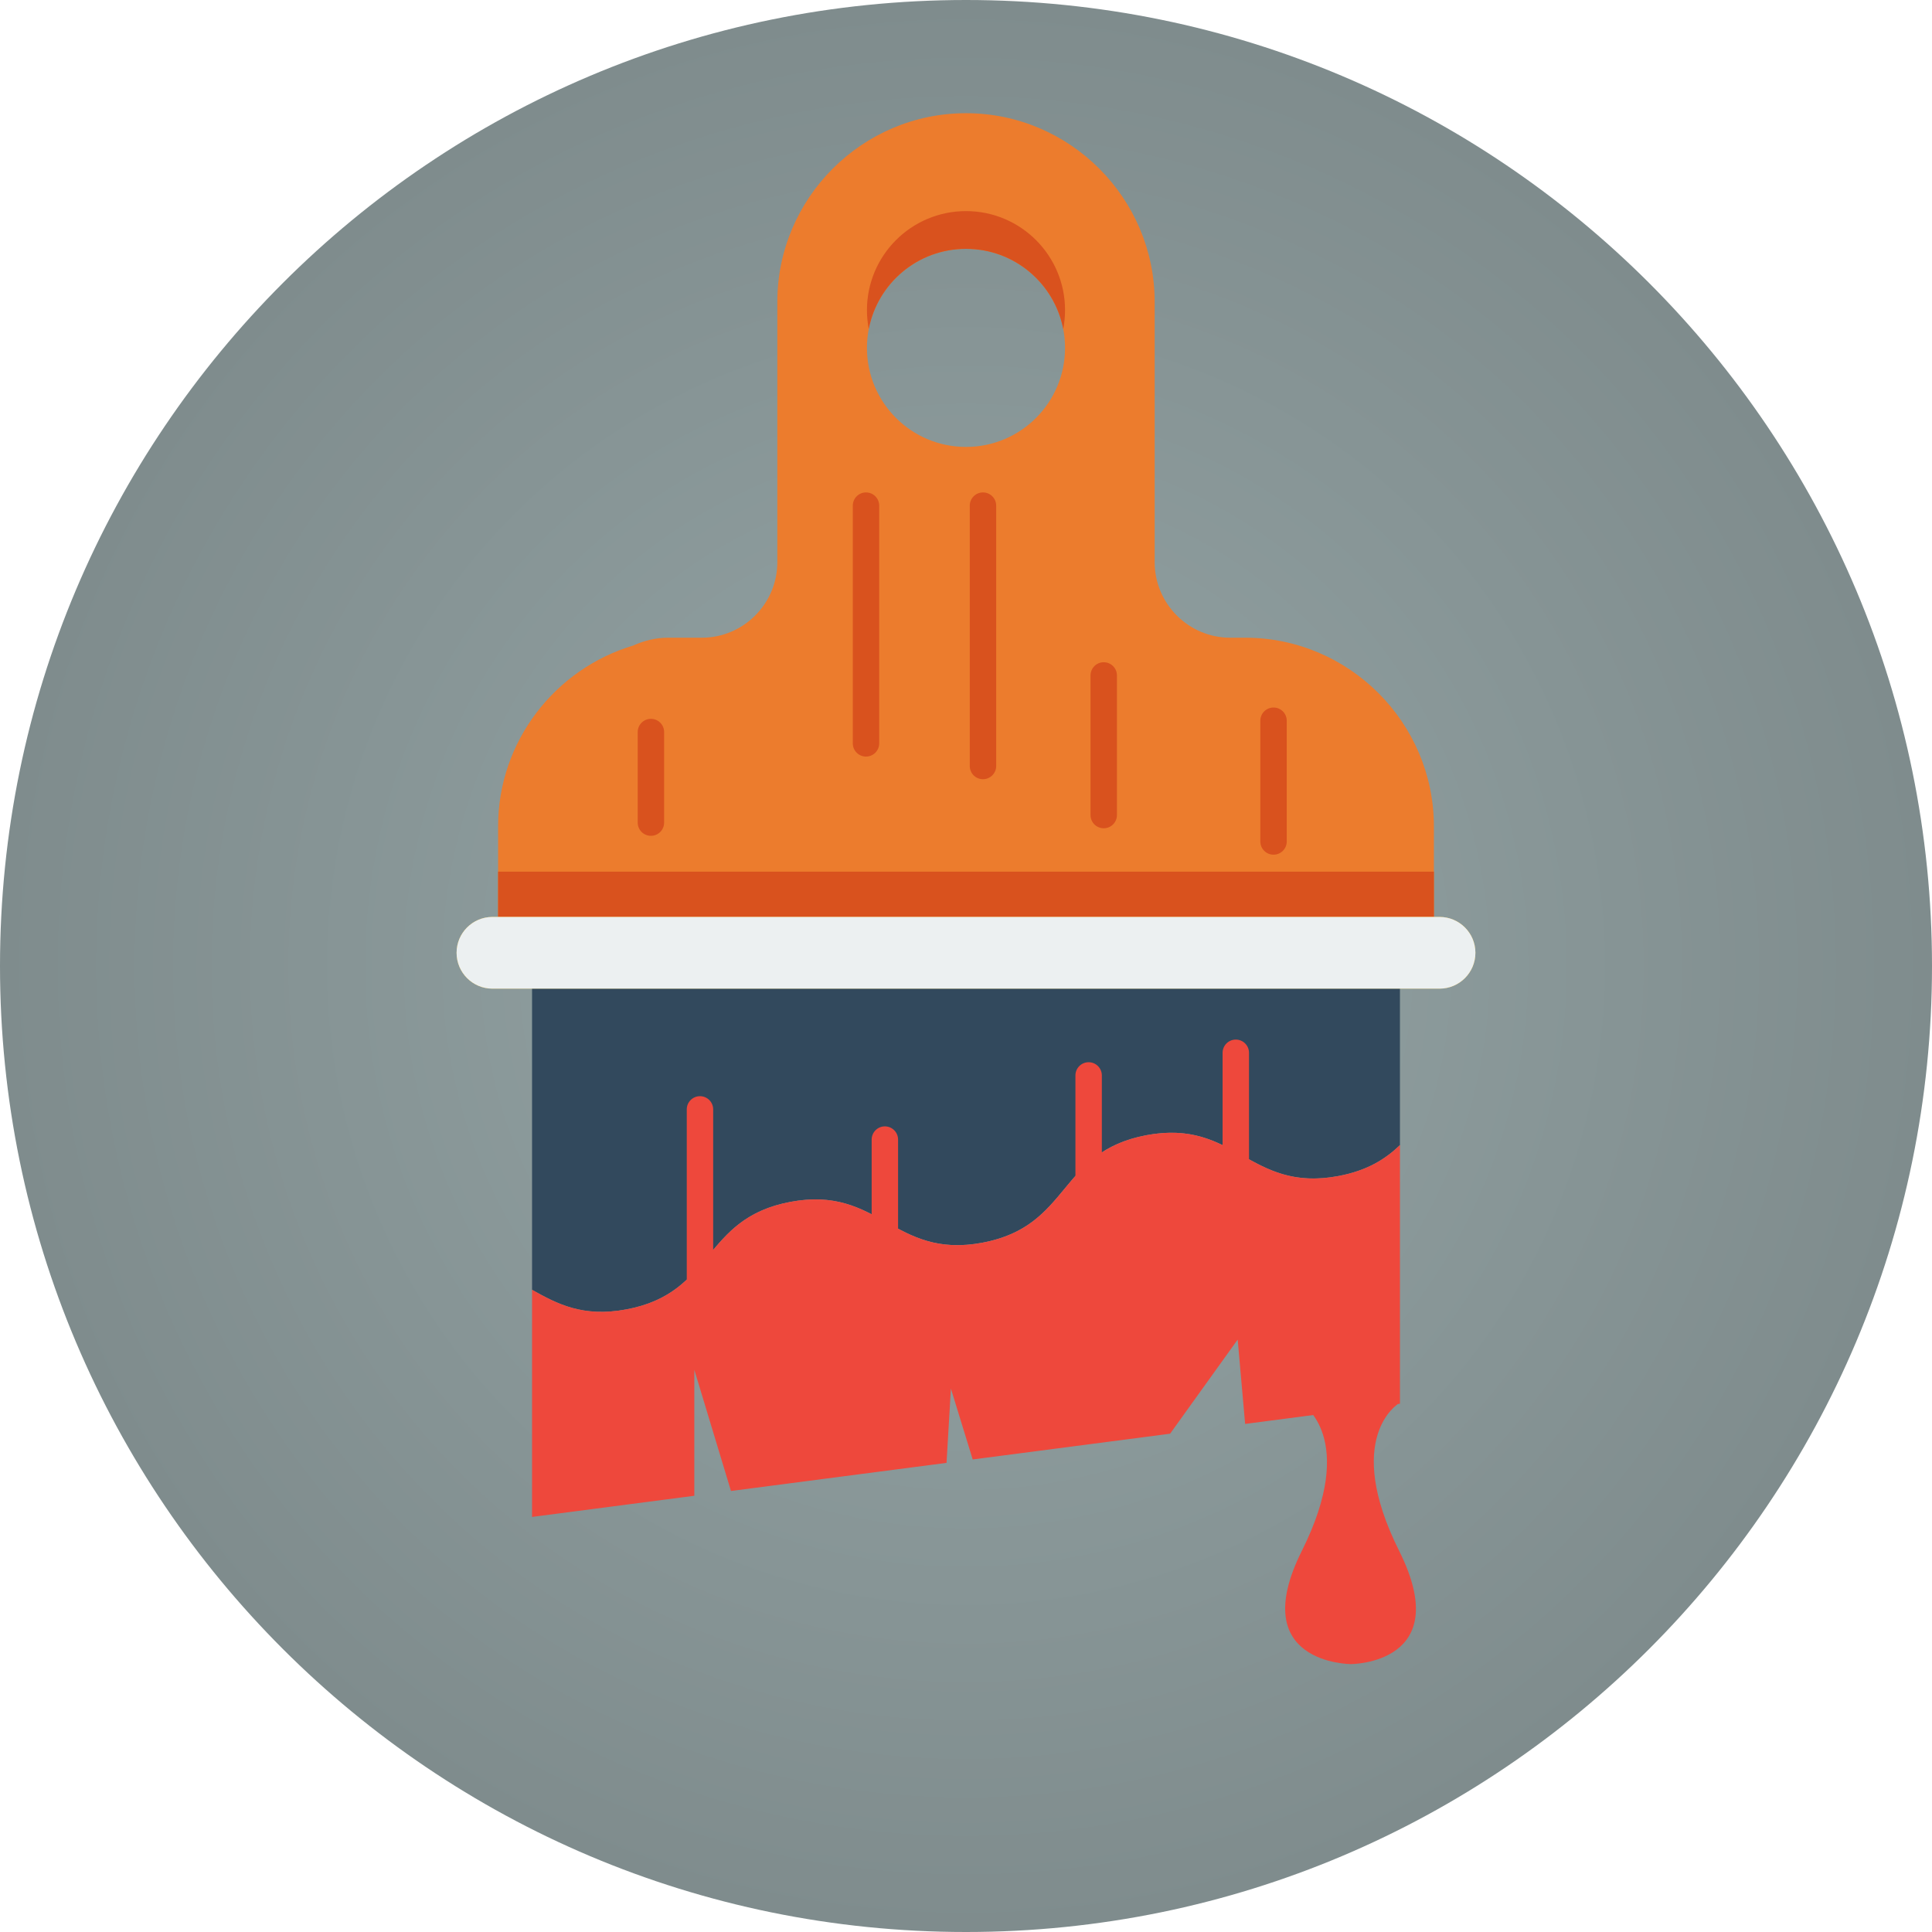
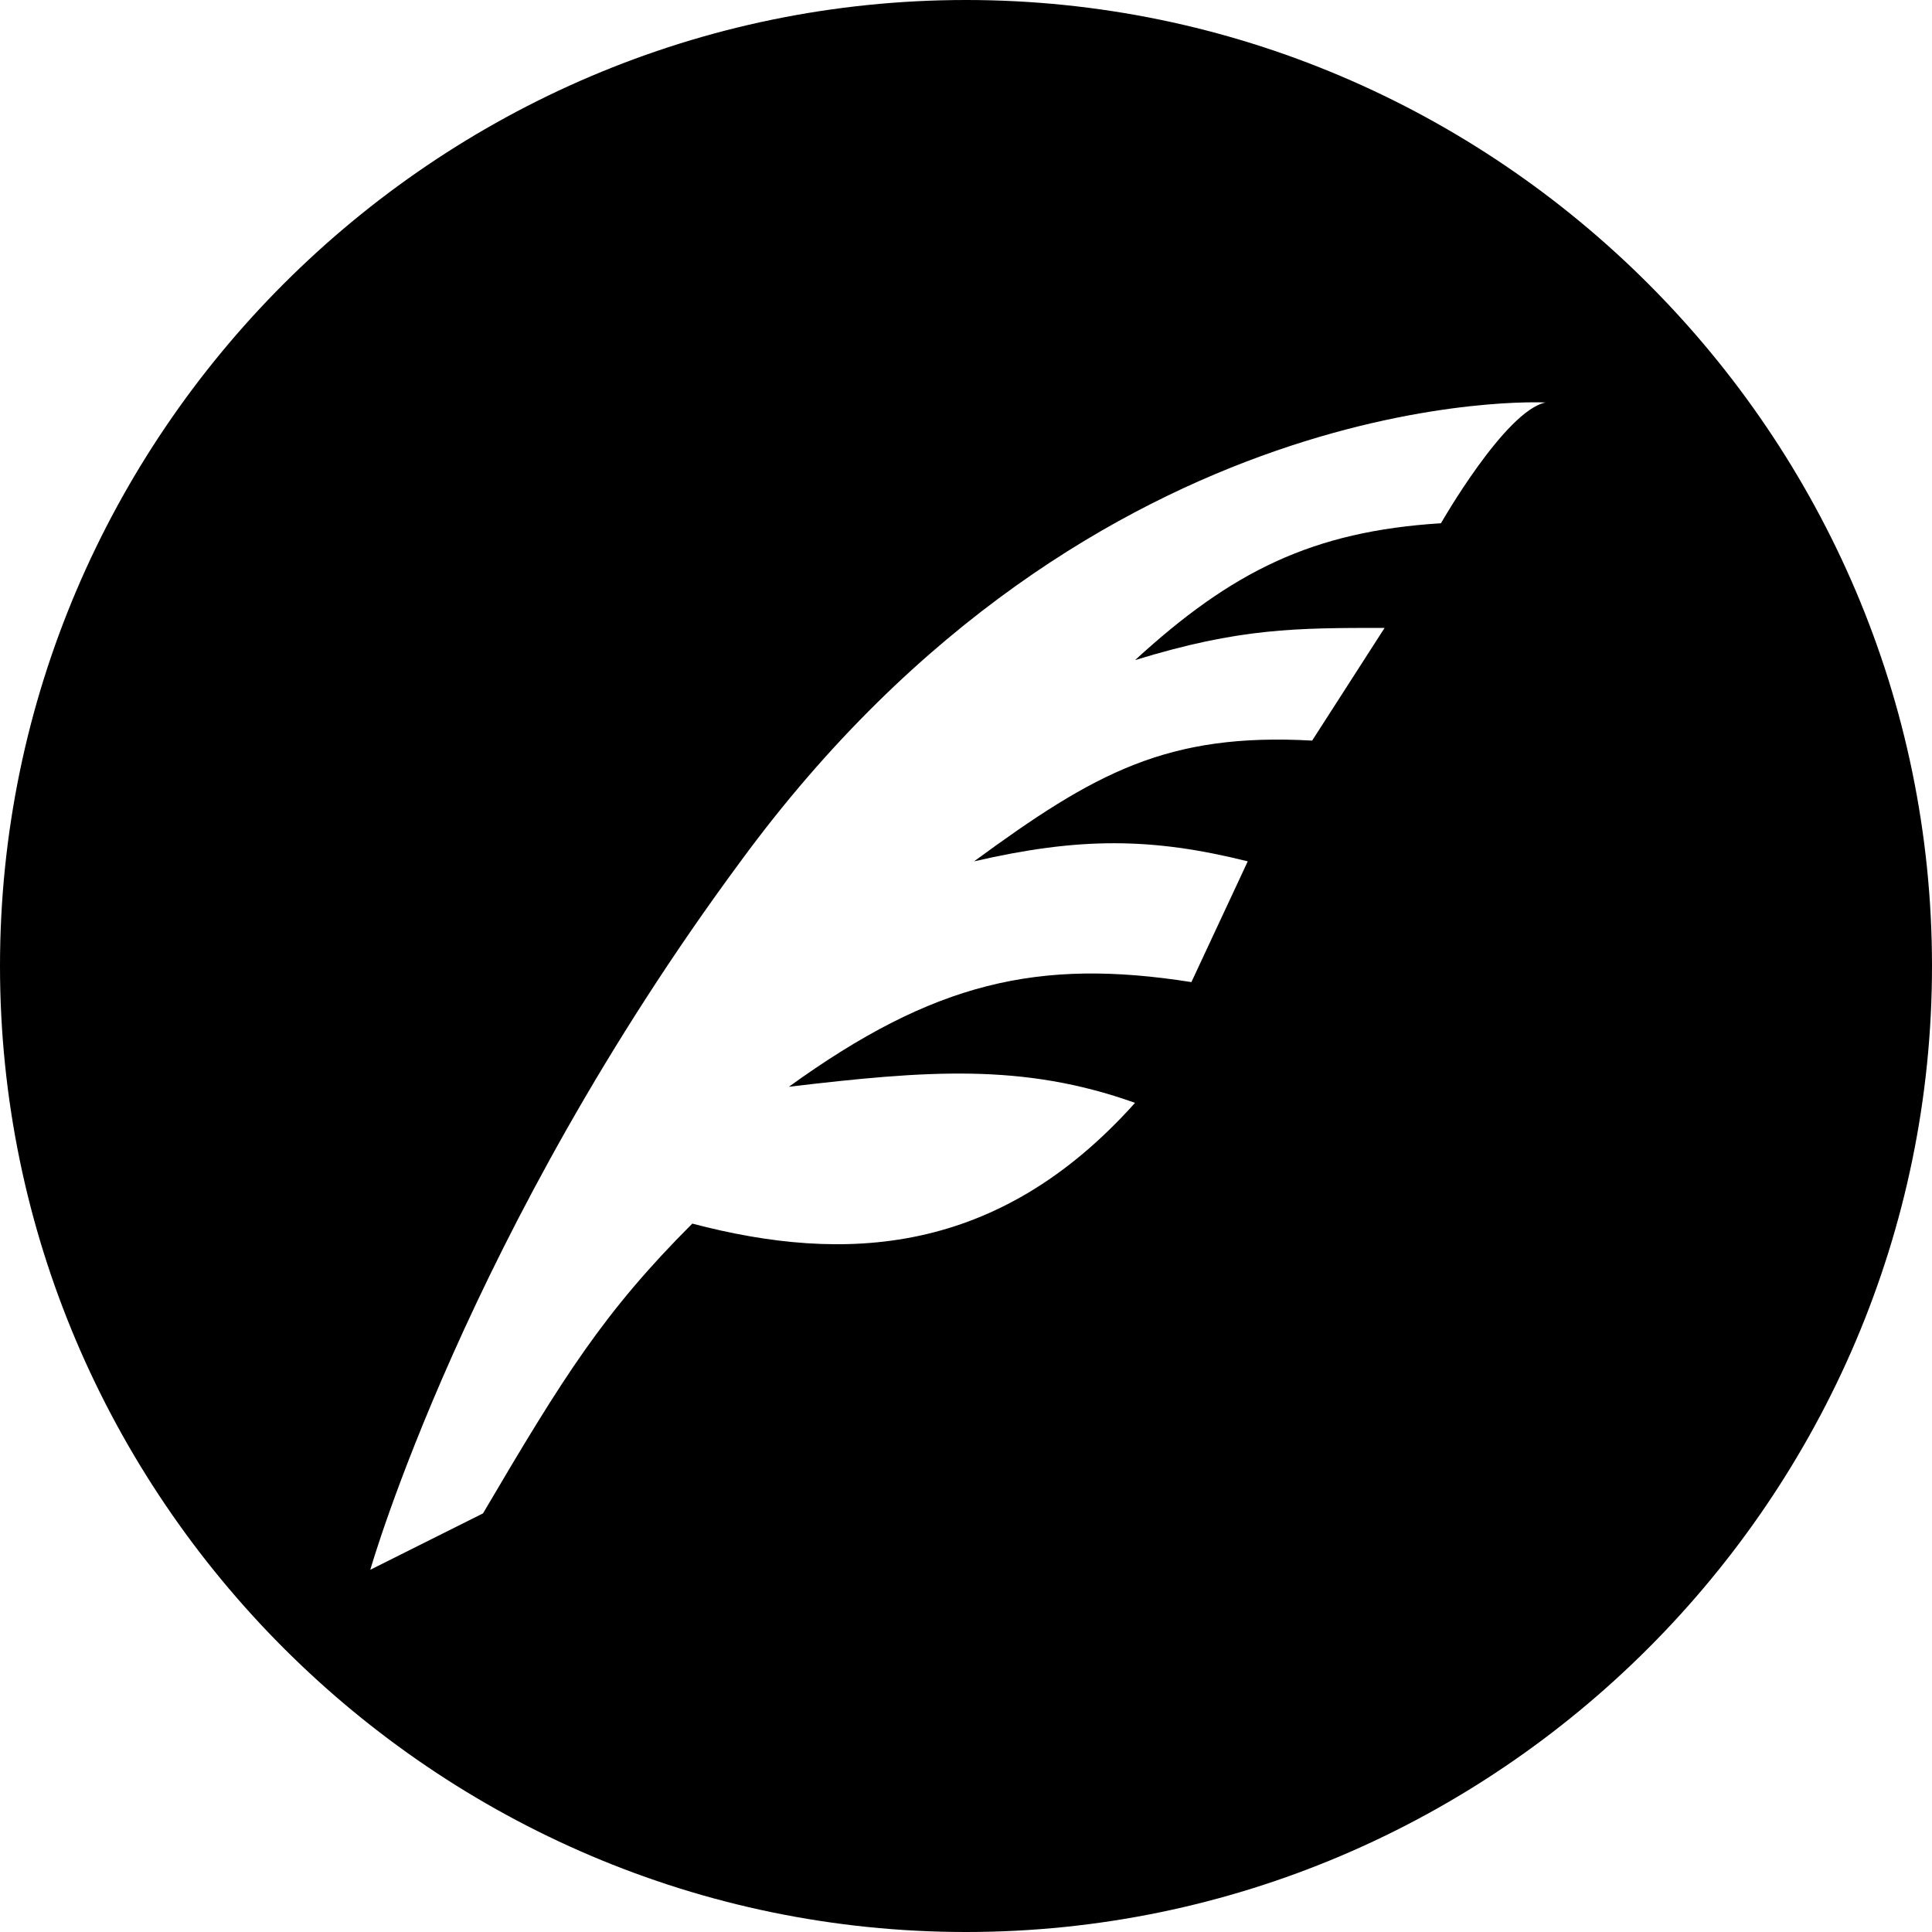
- <svg xmlns="http://www.w3.org/2000/svg" version="1.1" id="Layer_1" x="0px" y="0px" viewBox="0 0 512 512" height="40px" width="40px" style="enable-background:new 0 0 512 512;" xml:space="preserve">
-   <g id="Others">
- </g>
-   <g id="Design">
-     <g id="paint_brush">
-       <radialGradient id="SVGID_1_" cx="256" cy="258" r="256" gradientTransform="matrix(1 0 0 -1 0 514)" gradientUnits="userSpaceOnUse">
-         <stop offset="0.005" style="stop-color:#95A5A6" />
-         <stop offset="1" style="stop-color:#7F8C8D" />
-       </radialGradient>
-       <circle style="fill:url(#SVGID_1_);" cx="256" cy="256" r="256" />
-       <path style="fill:#EC7C2D;" d="M330,169h-4c-11,0-20-9-20-20v-35V88v-8c0-27.5-22.5-50-50-50s-50,22.5-50,50v8v26v35    c0,11-9,20-20,20h-4h-5c-3.175,0-6.295,0.76-9.182,2.073C147.17,177.226,132,196.422,132,219v36h248v-36    C380,191.5,357.5,169,330,169z M256,118.442c-14.496,0-26.248-11.752-26.248-26.249c0-14.496,11.752-26.248,26.248-26.248    s26.248,11.752,26.248,26.248C282.248,106.69,270.496,118.442,256,118.442z" />
-       <path style="fill:#32495D;" d="M141,248v93.817c6.678,3.73,13.453,7.343,25.004,5.18c23.582-4.416,19.9-24.075,43.482-28.491    s27.264,15.242,50.848,10.825c23.582-4.417,19.9-24.075,43.483-28.492c23.585-4.417,27.267,15.241,50.851,10.824    c7.741-1.449,12.537-4.544,16.332-8.199V248H141z" />
-       <rect x="132" y="231" style="fill:#D9521E;" width="248" height="17" />
-       <path style="fill:#F4C342;" d="M391,252.5c0,5.247-4.254,9.5-9.5,9.5h-251c-5.246,0-9.5-4.253-9.5-9.5l0,0    c0-5.247,4.254-9.5,9.5-9.5h251C386.746,243,391,247.253,391,252.5L391,252.5z" />
-       <path style="fill:#ECF0F1;" d="M391,252.5c0,5.247-4.254,9.5-9.5,9.5h-251c-5.246,0-9.5-4.253-9.5-9.5l0,0    c0-5.247,4.254-9.5,9.5-9.5h251C386.746,243,391,247.253,391,252.5L391,252.5z" />
-       <path style="fill:#D9521E;" d="M256,65.945c12.785,0,23.432,9.145,25.766,21.248c0.313-1.619,0.482-3.289,0.482-5    c0-14.496-11.752-26.248-26.248-26.248s-26.248,11.752-26.248,26.248c0,1.711,0.168,3.381,0.481,5    C232.568,75.09,243.215,65.945,256,65.945z" />
-       <g>
-         <path style="fill:#D9521E;" d="M229.5,200.5c-1.934,0-3.5-1.567-3.5-3.5v-63c0-1.933,1.566-3.5,3.5-3.5     c1.933,0,3.5,1.567,3.5,3.5v63C233,198.933,231.433,200.5,229.5,200.5z" />
-       </g>
-       <g>
-         <path style="fill:#D9521E;" d="M260.5,206.5c-1.934,0-3.5-1.567-3.5-3.5v-69c0-1.933,1.566-3.5,3.5-3.5     c1.933,0,3.5,1.567,3.5,3.5v69C264,204.933,262.433,206.5,260.5,206.5z" />
-       </g>
-       <g>
-         <path style="fill:#D9521E;" d="M292.5,219.5c-1.934,0-3.5-1.567-3.5-3.5v-37c0-1.933,1.566-3.5,3.5-3.5     c1.933,0,3.5,1.567,3.5,3.5v37C296,217.933,294.433,219.5,292.5,219.5z" />
-       </g>
-       <g>
-         <path style="fill:#D9521E;" d="M337.5,226.5c-1.934,0-3.5-1.567-3.5-3.5v-32c0-1.933,1.566-3.5,3.5-3.5     c1.933,0,3.5,1.567,3.5,3.5v32C341,224.933,339.433,226.5,337.5,226.5z" />
-       </g>
-       <g>
-         <path style="fill:#D9521E;" d="M172.5,221.5c-1.934,0-3.5-1.567-3.5-3.5v-24c0-1.933,1.566-3.5,3.5-3.5     c1.933,0,3.5,1.567,3.5,3.5v24C176,219.933,174.433,221.5,172.5,221.5z" />
-       </g>
-       <path style="fill:#EE483C;" d="M354.668,311.663c-10.781,2.02-17.402-0.995-23.668-4.438V279c0-1.933-1.567-3.5-3.5-3.5    c-1.934,0-3.5,1.567-3.5,3.5v24.463c-5.332-2.562-11.367-4.275-20.183-2.624c-4.991,0.935-8.752,2.557-11.817,4.567V285    c0-1.933-1.567-3.5-3.5-3.5c-1.934,0-3.5,1.567-3.5,3.5v26.635c-6.235,7.01-10.604,15.062-24.666,17.696    c-10.021,1.877-16.447-0.596-22.334-3.718V302c0-1.933-1.567-3.5-3.5-3.5c-1.934,0-3.5,1.567-3.5,3.5v19.794    c-5.669-2.913-11.957-5.077-21.514-3.288c-10.805,2.023-15.885,7.247-20.486,12.737V294c0-1.933-1.567-3.5-3.5-3.5    c-1.934,0-3.5,1.567-3.5,3.5v45.118c-3.742,3.516-8.482,6.472-15.996,7.879c-11.551,2.163-18.326-1.449-25.004-5.18V402l43-5.608    V363l9.712,32.125l57.131-7.452L252,368l5.775,18.769l52.315-6.824L328,355l1.973,22.352L371,372v-68.536    C367.205,307.119,362.409,310.214,354.668,311.663z" />
-       <path style="fill:#EE483C;" d="M370.791,411c-15-30-0.209-39-0.209-39H358h-13c0,0,15,9,0,39s13,30,13,30S385.791,441,370.791,411    z" />
-     </g>
-   </g>
-   <g id="SEO_x2F__Web">
- </g>
-   <g id="Finance__x2F__Money">
- </g>
-   <g id="E-Commerce__x2F__Shopping">
- </g>
-   <g id="Strategy">
- </g>
-   <g>
- </g>
-   <g>
- </g>
-   <g>
- </g>
-   <g>
- </g>
-   <g>
- </g>
-   <g>
- </g>
-   <g>
- </g>
-   <g>
- </g>
-   <g>
- </g>
-   <g>
- </g>
-   <g>
- </g>
-   <g>
- </g>
-   <g>
- </g>
-   <g>
- </g>
-   <g>
- </g>
+ <svg xmlns="http://www.w3.org/2000/svg" version="1.1" id="Layer_1" x="0px" y="0px" viewBox="-267 469 24 24" height="40px" width="40px" style="enable-background:new -267 469 24 24;" xml:space="preserve">
+   <path d="M-255,469c-6.6,0-12,5.4-12,12s5.4,12,12,12s12-5.4,12-12S-248.4,469-255,469z M-249.1,475.5c-1.6,0.1-2.6,0.6-3.8,1.7  c1.3-0.4,2-0.4,3.1-0.4l-0.9,1.4c-1.8-0.1-2.7,0.4-4.2,1.5c1.3-0.3,2.2-0.3,3.4,0l-0.7,1.5c-1.9-0.3-3.2,0-5,1.3  c1.7-0.2,2.9-0.3,4.3,0.2c-1.7,1.9-3.6,2-5.5,1.5c-1.1,1.1-1.6,1.9-2.6,3.6l-1.4,0.7c0,0,1.2-4.2,4.6-8.8c4.4-6,10-5.7,10-5.7  C-248.3,474.1-249.1,475.5-249.1,475.5z" />
</svg>
